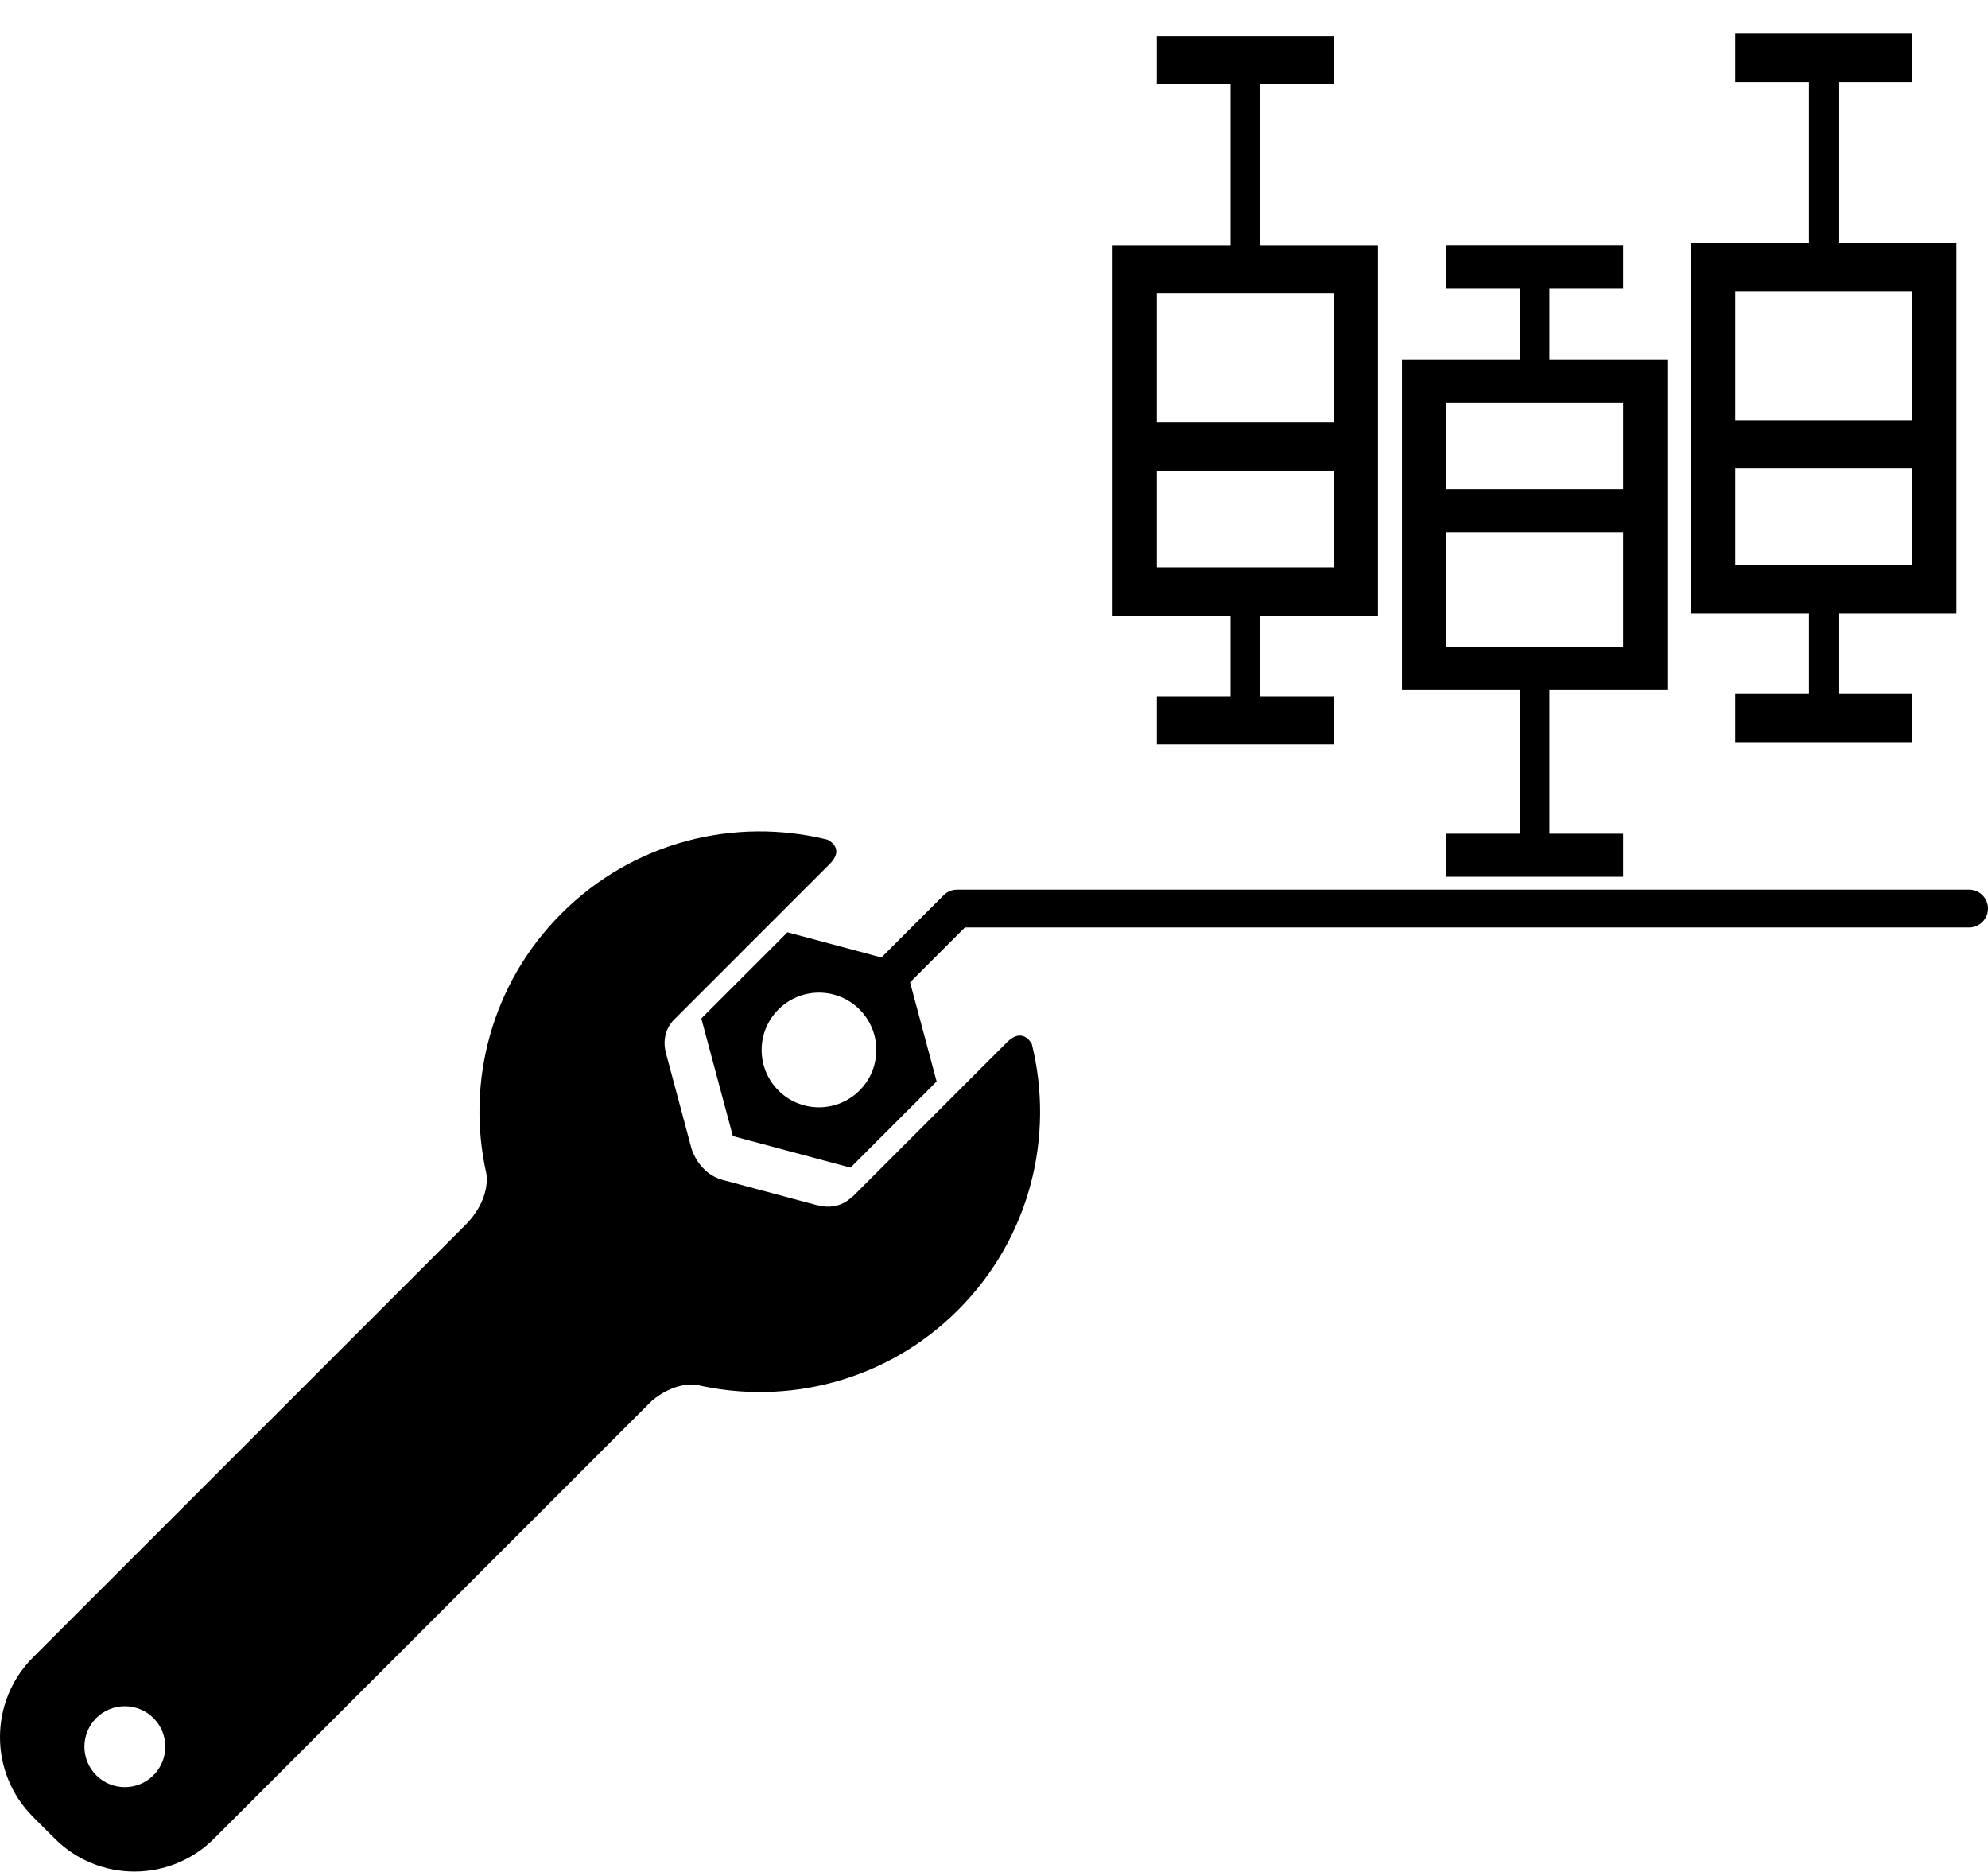
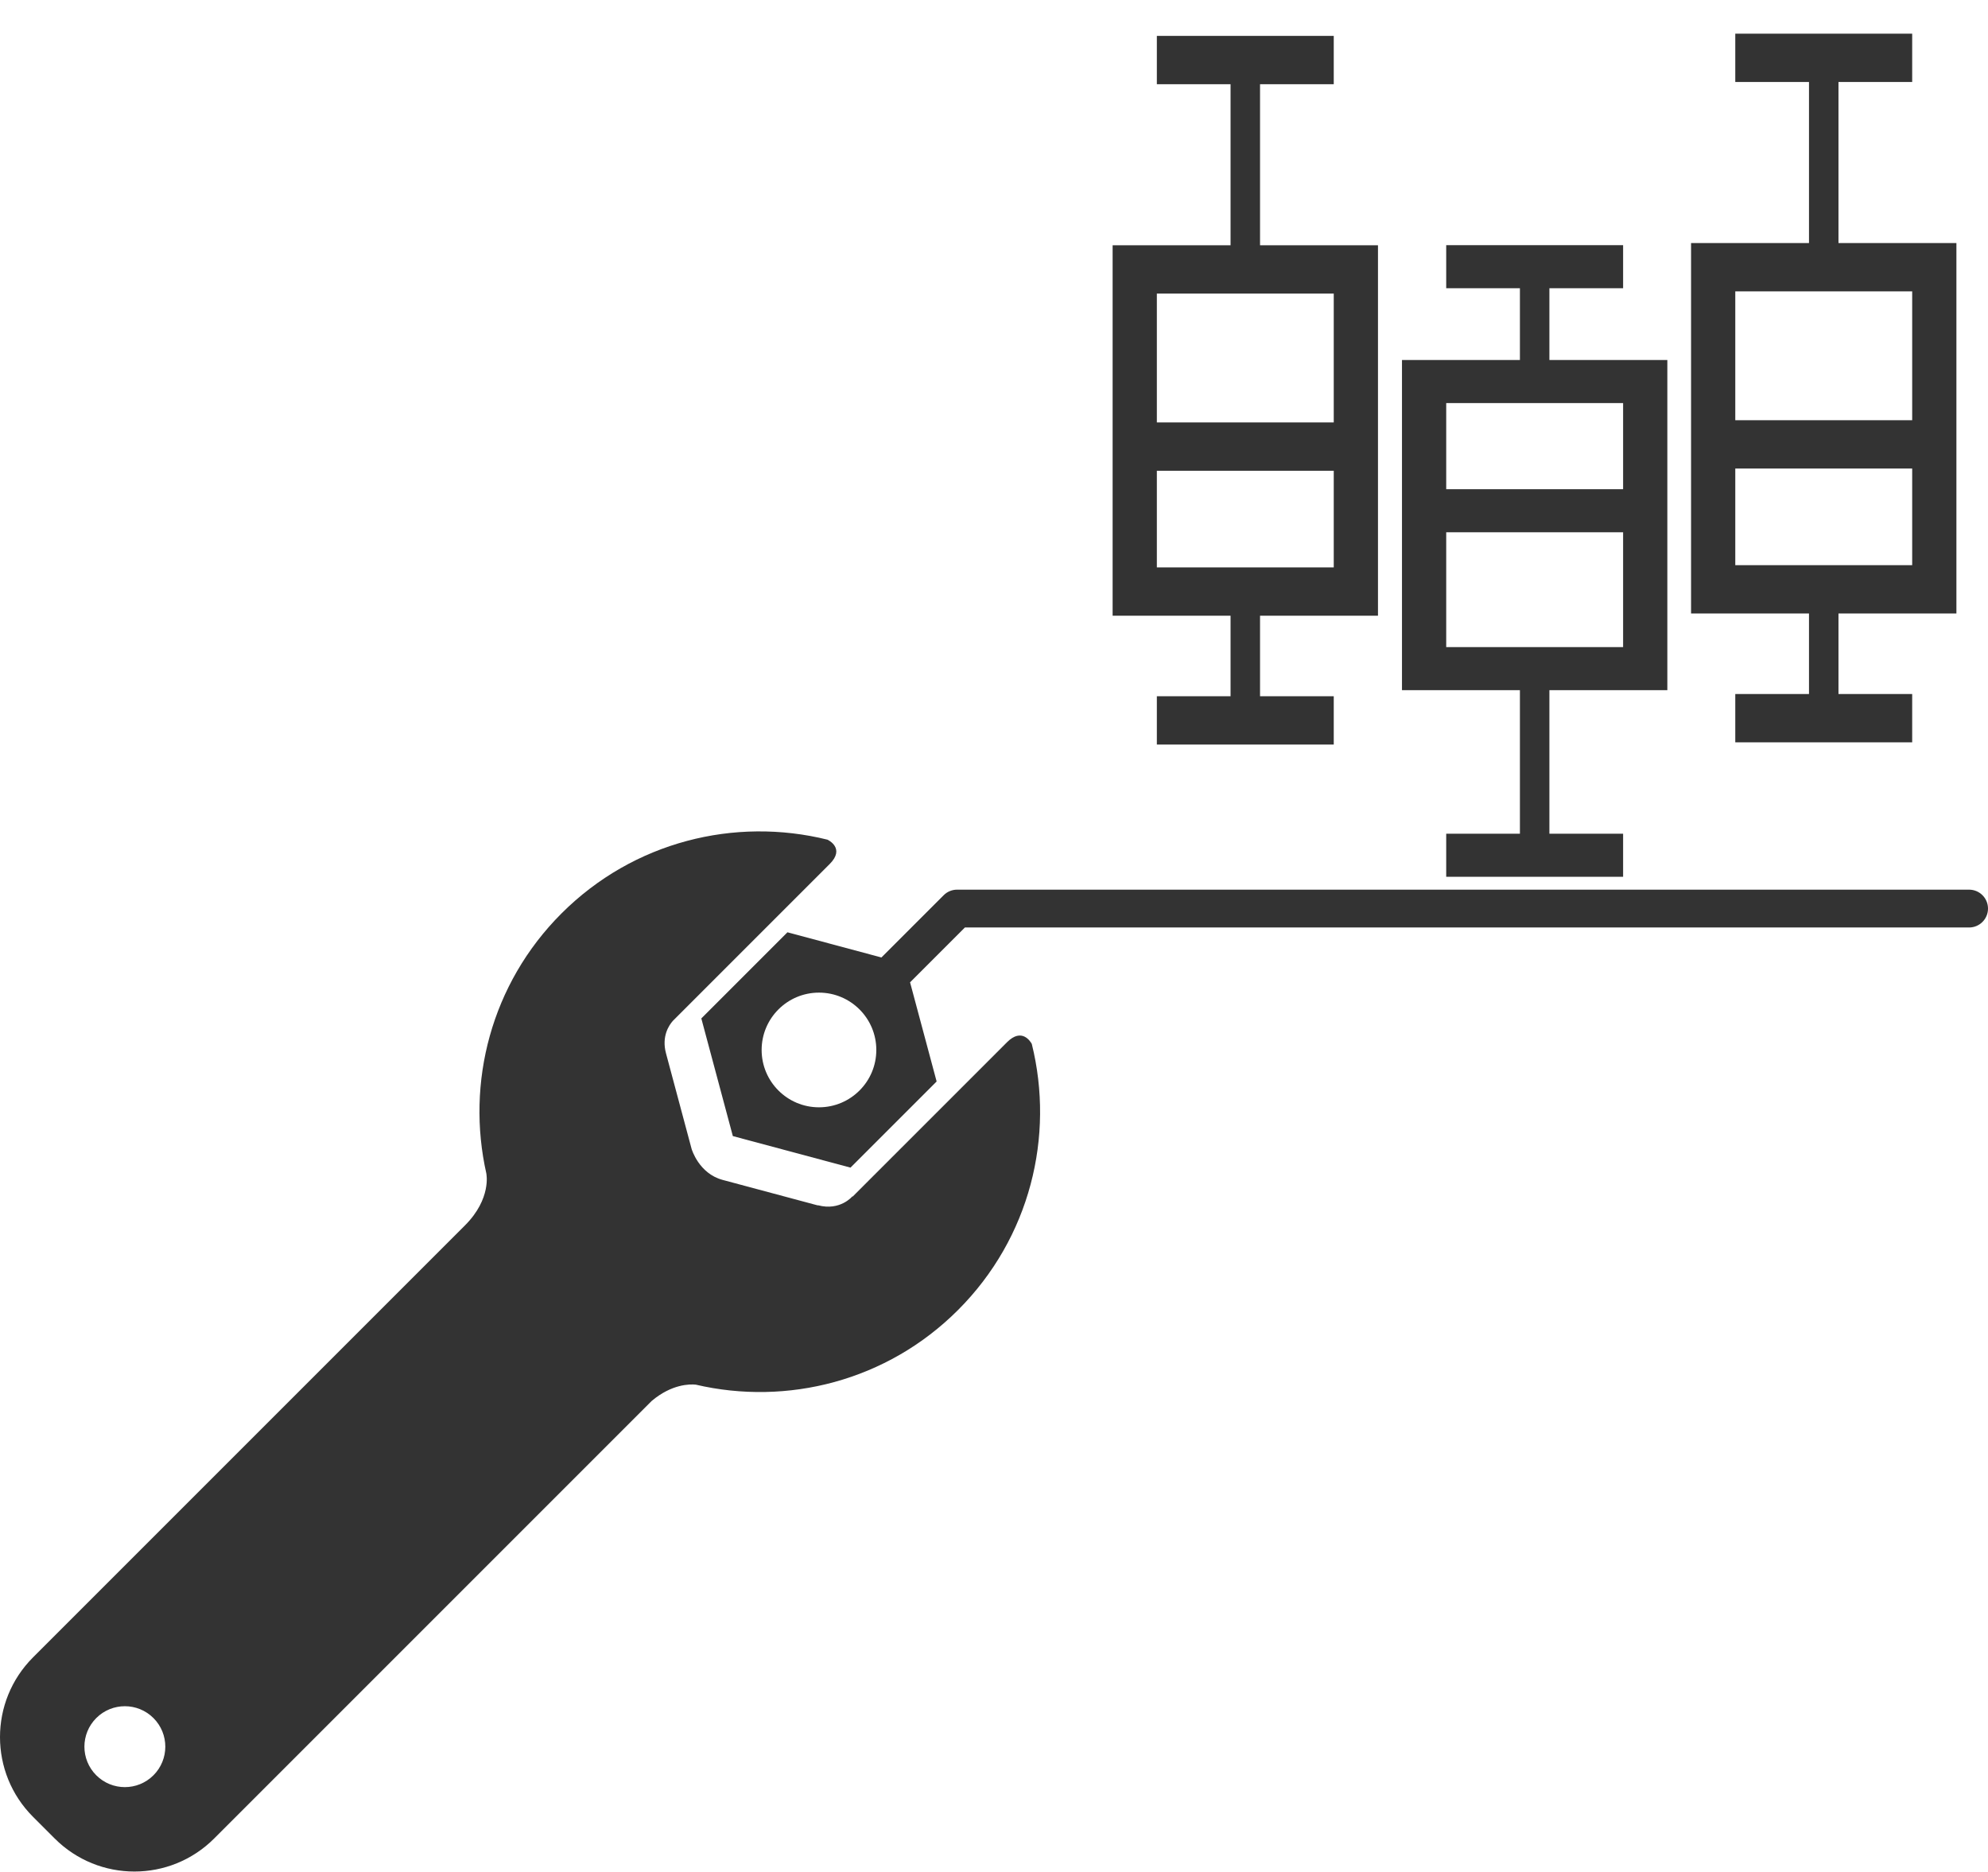
<svg xmlns="http://www.w3.org/2000/svg" version="1.1" id="Layer_1" x="0px" y="0px" width="367.858" height="346.289" viewBox="0 0 367.858 346.289" enable-background="new 0 0 400 400" xml:space="preserve">
  <defs id="defs99" />
-   <g id="g85" transform="translate(-25.99462,-21.845)" style="fill:#000000">
-     <path d="m 212.338,214.682 -12.226,12.227 -9.495,9.494 -6.863,6.862 c -0.011,-0.044 -0.021,-0.076 -0.021,-0.076 0,0 -2.259,2.769 -6.391,1.66 0,0 0,0.023 0,0.037 l -17.64,-4.727 c -4.391,-1.179 -5.715,-5.671 -5.733,-5.731 l -4.74,-17.692 c -0.839,-3.141 0.553,-5.193 1.272,-6.002 l 7.223,-7.223 9.494,-9.494 12.306,-12.306 c 2.927,-2.926 -0.312,-4.452 -0.42,-4.503 -17.071,-4.231 -35.869,0.309 -49.213,13.651 -13.062,13.062 -17.685,31.353 -13.9,48.134 l -0.005,-0.001 c 0,0 1,4.635 -3.958,9.593 L 32.104,328.51 c -8.146,8.146 -8.146,21.354 10e-4,29.501 l 4.013,4.013 c 8.148,8.147 21.355,8.147 29.501,0 l 80.973,-80.972 c 3.729,-3.138 7.074,-3.115 8.138,-3.008 16.891,3.949 35.372,-0.641 48.539,-13.809 13.352,-13.351 17.889,-32.162 13.645,-49.24 -0.228,-0.416 -1.827,-3.063 -4.576,-0.313 z M 54.391,350.323 c -2.923,2.923 -7.663,2.923 -10.584,0 -2.924,-2.923 -2.924,-7.662 0,-10.585 2.921,-2.923 7.661,-2.923 10.584,0 2.923,2.922 2.923,7.662 0,10.585 z" id="path87" style="fill:#000000" />
-     <path d="m 390.354,186.458 -187.263,0 c -0.929,0 -1.818,0.369 -2.475,1.025 l -11.523,11.523 -17.388,-4.66 -15.938,15.939 5.833,21.77 21.77,5.834 15.938,-15.938 -4.916,-18.347 10.147,-10.147 185.814,0 c 1.933,0 3.5,-1.567 3.5,-3.5 0,-1.933 -1.566,-3.499 -3.499,-3.499 z m -212.817,40.271 c -5.858,0 -10.61,-4.75 -10.61,-10.61 0,-5.859 4.752,-10.609 10.61,-10.609 5.86,0 10.61,4.75 10.61,10.609 0,5.86 -4.75,10.609 -10.61,10.61 z" id="path89" style="fill:#000000" />
+   <g id="g85" transform="translate(-25.99462,-21.845)" style="fill:#333333">
+     <path d="m 212.338,214.682 -12.226,12.227 -9.495,9.494 -6.863,6.862 c -0.011,-0.044 -0.021,-0.076 -0.021,-0.076 0,0 -2.259,2.769 -6.391,1.66 0,0 0,0.023 0,0.037 l -17.64,-4.727 c -4.391,-1.179 -5.715,-5.671 -5.733,-5.731 l -4.74,-17.692 c -0.839,-3.141 0.553,-5.193 1.272,-6.002 l 7.223,-7.223 9.494,-9.494 12.306,-12.306 c 2.927,-2.926 -0.312,-4.452 -0.42,-4.503 -17.071,-4.231 -35.869,0.309 -49.213,13.651 -13.062,13.062 -17.685,31.353 -13.9,48.134 l -0.005,-0.001 c 0,0 1,4.635 -3.958,9.593 L 32.104,328.51 c -8.146,8.146 -8.146,21.354 10e-4,29.501 l 4.013,4.013 c 8.148,8.147 21.355,8.147 29.501,0 l 80.973,-80.972 c 3.729,-3.138 7.074,-3.115 8.138,-3.008 16.891,3.949 35.372,-0.641 48.539,-13.809 13.352,-13.351 17.889,-32.162 13.645,-49.24 -0.228,-0.416 -1.827,-3.063 -4.576,-0.313 z M 54.391,350.323 c -2.923,2.923 -7.663,2.923 -10.584,0 -2.924,-2.923 -2.924,-7.662 0,-10.585 2.921,-2.923 7.661,-2.923 10.584,0 2.923,2.922 2.923,7.662 0,10.585 z" id="path87" style="fill:#333333" />
+     <path d="m 390.354,186.458 -187.263,0 c -0.929,0 -1.818,0.369 -2.475,1.025 l -11.523,11.523 -17.388,-4.66 -15.938,15.939 5.833,21.77 21.77,5.834 15.938,-15.938 -4.916,-18.347 10.147,-10.147 185.814,0 c 1.933,0 3.5,-1.567 3.5,-3.5 0,-1.933 -1.566,-3.499 -3.499,-3.499 z m -212.817,40.271 c -5.858,0 -10.61,-4.75 -10.61,-10.61 0,-5.859 4.752,-10.609 10.61,-10.609 5.86,0 10.61,4.75 10.61,10.609 0,5.86 -4.75,10.609 -10.61,10.61 z" id="path89" style="fill:#333333" />
  </g>
-   <g transform="matrix(0.3122004,0,0,0.3122004,205.7136,6.442443)" id="g12449" style="fill:#000000">
-     <path style="fill:#000000" transform="matrix(0,1,-1,0,289.803,131.4697)" id="svg_1" d="m -130.833,158.212 28.636,0 0,43.687 95.455,0 0,-69.899 219.545,0 0,69.899 47.727,0 0,-43.687 28.636,0 0,104.848 -28.636,0 0,-43.687 -47.727,0 0,69.899 -219.545,0 0,-69.899 -95.455,0 0,43.687 -28.636,0 0,-104.848 z m 152.727,0 0,104.848 76.364,0 0,-104.848 -76.364,0 z m 105,0 0,104.848 57.273,0 0,-104.848 -57.273,0 z" />
-     <path style="fill:#000000" id="svg_2" transform="matrix(0,-1,1,0,-61.16666,562.5)" d="m 63.5,259.409 25.523,0 0,43.687 85.076,0 0,-69.899 195.674,0 0,69.899 42.538,0 0,-43.687 25.523,0 0,104.849 -25.523,0 0,-43.687 -42.538,0 0,69.899 -195.674,0 0,-69.899 -85.076,0 0,43.687 -25.523,0 0,-104.849 z m 136.121,0 0,104.849 68.061,0 0,-104.849 -68.061,0 z m 93.583,0 0,104.849 51.045,0 0,-104.849 -51.045,0 z" />
-     <path style="fill:#000000" id="svg_5" transform="matrix(0,1,-1,0,631.321,-212.679)" d="m 212,156.897 28.636,0 0,43.687 95.455,0 0,-69.899 219.545,0 0,69.899 47.727,0 0,-43.687 28.636,0 0,104.848 -28.636,0 0,-43.687 -47.727,0 0,69.899 -219.545,0 0,-69.899 -95.455,0 0,43.687 -28.636,0 0,-104.848 z m 152.727,0 0,104.848 76.364,0 0,-104.848 -76.364,0 z m 105,0 0,104.848 57.273,0 0,-104.848 -57.273,0 z" />
+   <g transform="matrix(0.3122004,0,0,0.3122004,205.7136,6.442443)" id="g12449" style="fill:#333333">
+     <path style="fill:#333333" transform="matrix(0,1,-1,0,289.803,131.4697)" id="svg_1" d="m -130.833,158.212 28.636,0 0,43.687 95.455,0 0,-69.899 219.545,0 0,69.899 47.727,0 0,-43.687 28.636,0 0,104.848 -28.636,0 0,-43.687 -47.727,0 0,69.899 -219.545,0 0,-69.899 -95.455,0 0,43.687 -28.636,0 0,-104.848 z m 152.727,0 0,104.848 76.364,0 0,-104.848 -76.364,0 z m 105,0 0,104.848 57.273,0 0,-104.848 -57.273,0 z" />
+     <path style="fill:#333333" id="svg_2" transform="matrix(0,-1,1,0,-61.16666,562.5)" d="m 63.5,259.409 25.523,0 0,43.687 85.076,0 0,-69.899 195.674,0 0,69.899 42.538,0 0,-43.687 25.523,0 0,104.849 -25.523,0 0,-43.687 -42.538,0 0,69.899 -195.674,0 0,-69.899 -85.076,0 0,43.687 -25.523,0 0,-104.849 z m 136.121,0 0,104.849 68.061,0 0,-104.849 -68.061,0 z m 93.583,0 0,104.849 51.045,0 0,-104.849 -51.045,0 z" />
+     <path style="fill:#333333" id="svg_5" transform="matrix(0,1,-1,0,631.321,-212.679)" d="m 212,156.897 28.636,0 0,43.687 95.455,0 0,-69.899 219.545,0 0,69.899 47.727,0 0,-43.687 28.636,0 0,104.848 -28.636,0 0,-43.687 -47.727,0 0,69.899 -219.545,0 0,-69.899 -95.455,0 0,43.687 -28.636,0 0,-104.848 z m 152.727,0 0,104.848 76.364,0 0,-104.848 -76.364,0 z m 105,0 0,104.848 57.273,0 0,-104.848 -57.273,0 z" />
  </g>
</svg>
